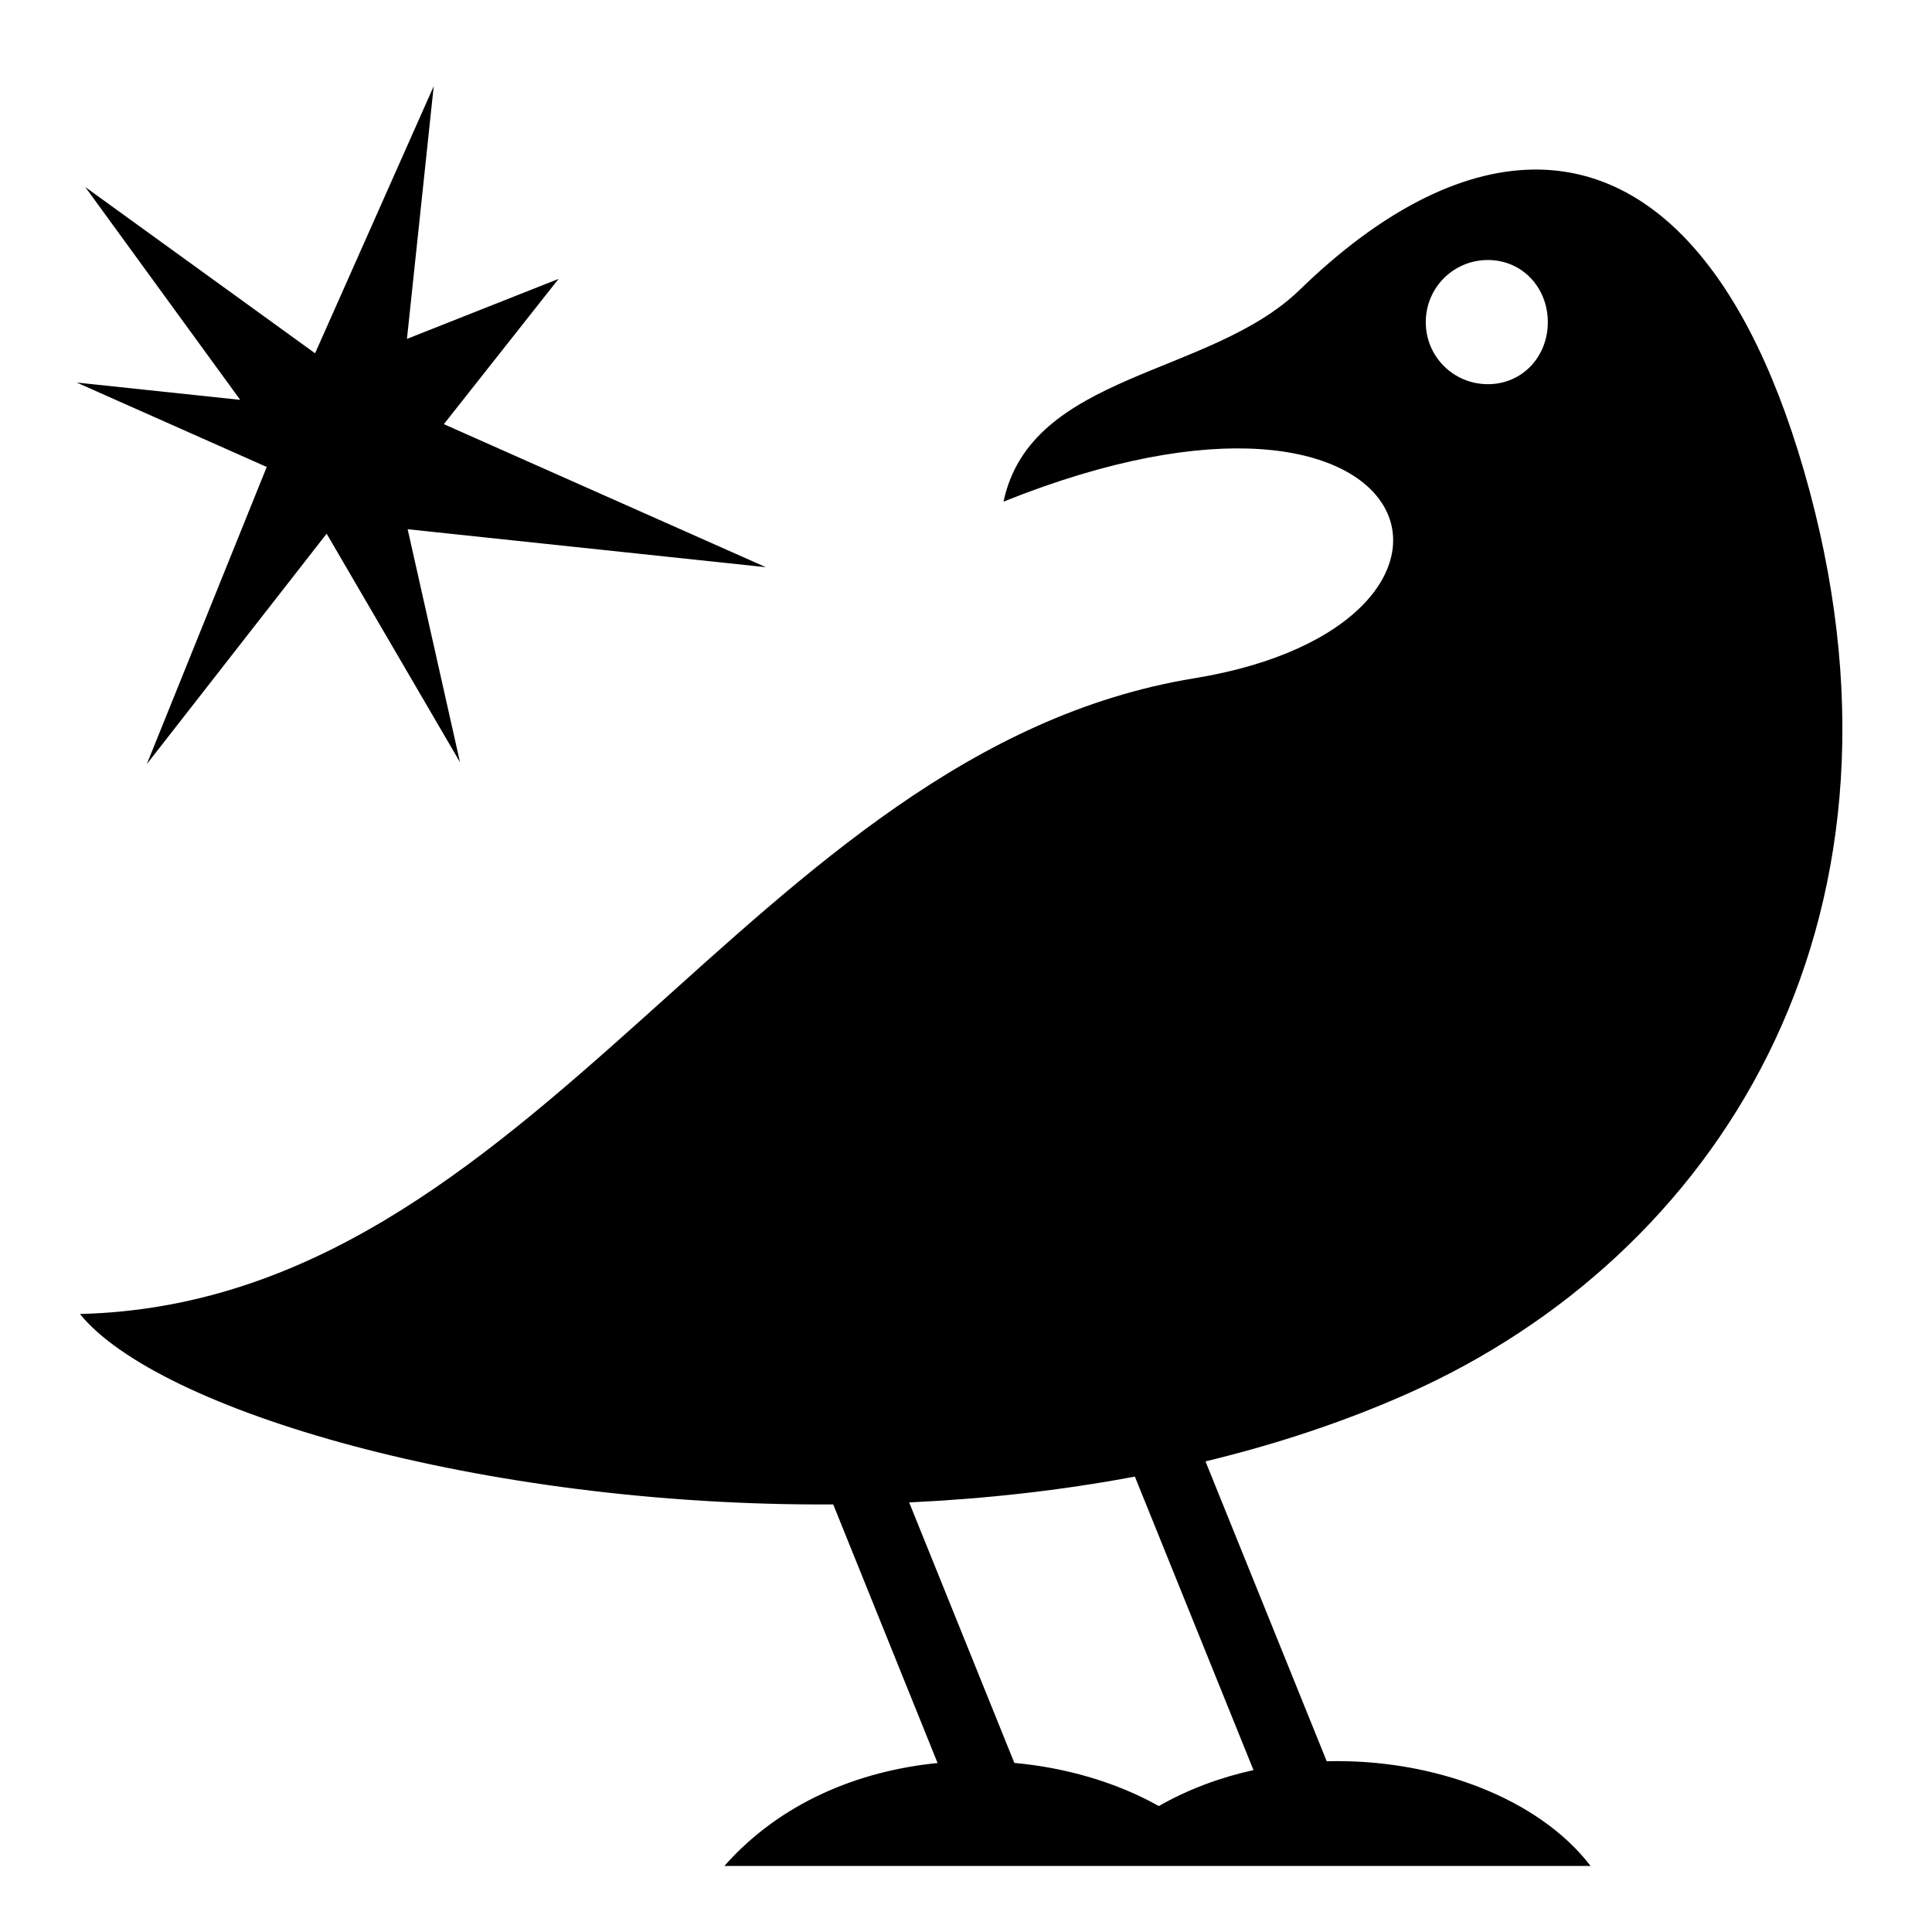
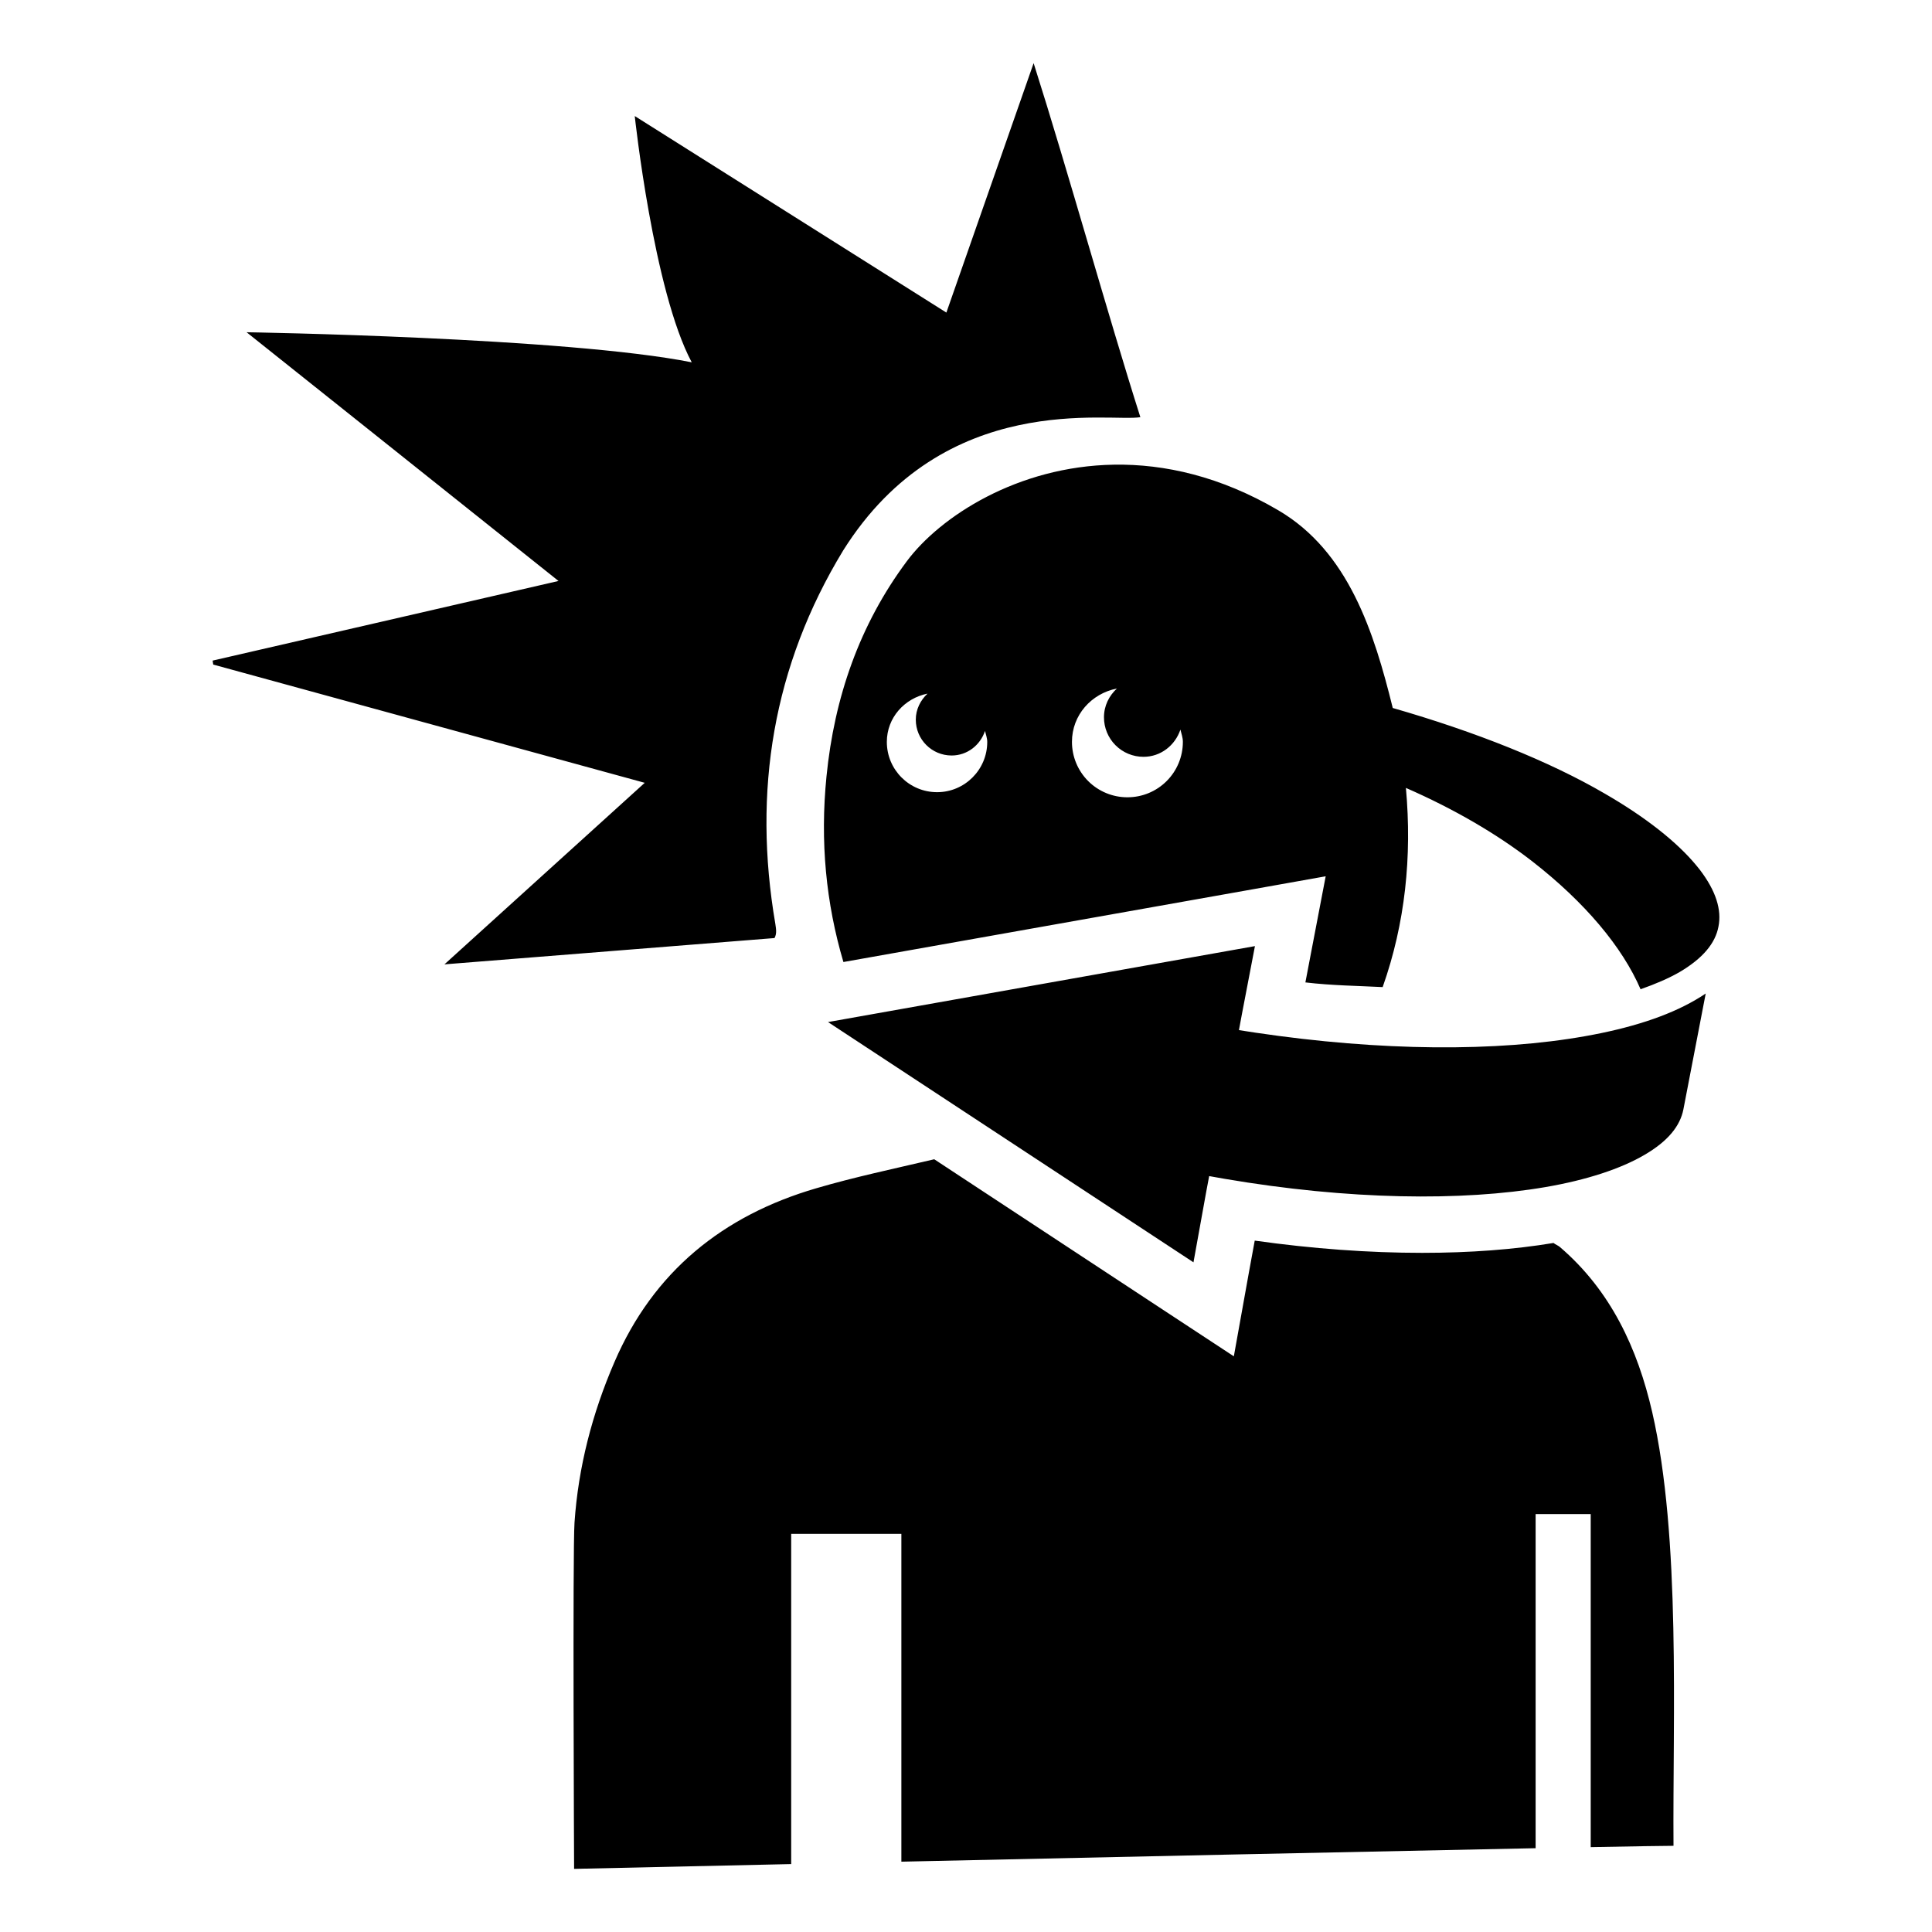
<svg xmlns="http://www.w3.org/2000/svg" viewBox="0 0 512 512">
-   <path fill="#000" d="M114.938 22.844L83.5 93.624l-60.906-44.06 41.062 56.405-43.343-4.595 50.375 22.375-31.782 78.75 47.657-61.062L121.906 202l-13.875-61.75 94.94 10.063-85.345-37.907 30.406-38.5-40.186 15.907 7.094-66.97zm291.28 22.094c-19.627.28-40.815 11.495-61.75 31.843-23.783 23.117-71.204 21.85-78.53 56.158C379.428 87.395 403.99 165.45 316.5 179.75 198.353 199.06 142.72 345.227 21.188 348.22c20.53 25.438 106.22 51.04 199.625 50.468l27.656 68.53c-21.106 2.08-41.81 10.63-56.5 27.282h229.56c-13.726-17.922-41.577-28.49-69.936-27.75l-32.125-79.47c18.65-4.504 36.797-10.47 53.936-18.124 81.08-36.2 137.183-123.264 106.188-238.937-15.96-59.563-42.756-85.727-73.375-85.282zm-11.905 23.968c9.13 0 15.875 7.338 15.875 16.47 0 9.13-6.745 16.437-15.875 16.437-9.13 0-16.47-7.307-16.47-16.438 0-9.13 7.34-16.47 16.47-16.47zM300.75 391.313l31.438 77.78c-8.766 1.93-17.27 5.064-25.094 9.532-10.98-6.175-24.303-10.146-38.28-11.437l-27.876-69.032c19.95-.934 40.083-3.135 59.812-6.843z" />
+   <path fill="#000" d="M273.922 16.73c-7.995 22.855-15.478 44.278-23.123 66.106l-82.584-52.084s4.972 46.383 15.103 65.266c-33.202-6.62-117.974-7.97-117.974-7.97s54.758 43.63 82.666 65.917c-31.365 7.24-61.514 14.158-91.662 21.1l.162 1.052c37.82 10.374 75.642 20.72 114.353 31.336a85064.522 85064.522 0 0 1-53.084 48.113c30.23-2.405 58.945-4.7 87.473-6.97.69-1.229.379-2.572.217-3.782-6.024-35.145-.621-68.348 17.992-98.955 26.907-42.79 70.777-33.874 78.746-35.306-8.51-26.719-19.262-65.484-28.285-93.823zm21.299 106.413c-25.598.416-46.066 13.763-54.877 25.552-12.589 16.885-19.234 36.146-21.315 57.055-1.728 17.262-.134 33.608 4.485 49.195l106.437-18.91 21.37-3.81-4.08 21.316-1.298 6.807c7.078.836 13.697.89 20.477 1.242 5.97-16.884 7.808-34.605 6.16-52.785 12.724 5.564 24.096 12.181 33.47 19.449 13.994 10.885 23.907 22.746 28.716 33.904 3.945-1.378 7.457-2.891 10.32-4.539 6.24-3.673 9.51-7.699 10.32-12.049.894-4.403-.619-9.455-4.996-15.154-.297-.379-.622-.756-.92-1.135-5.105-6.159-13.399-12.724-24.205-18.965-14.642-8.537-34.118-16.343-56.19-22.691-4.943-19.992-11.671-41.47-30.365-52.41-15.285-8.961-30.1-12.29-43.51-12.072zm.773 59.322c-2.08 1.918-3.43 4.564-3.43 7.617a10.457 10.457 0 0 0 10.48 10.482c4.593 0 8.376-3.051 9.78-7.212.243 1.08.649 2.08.649 3.242a14.675 14.675 0 0 1-14.696 14.695 14.677 14.677 0 0 1-14.697-14.695c0-7.105 5.16-12.805 11.914-14.13zm-50.193 1.35c-1.864 1.756-3.106 4.16-3.106 6.89 0 5.267 4.24 9.51 9.508 9.51 4.133 0 7.591-2.758 8.834-6.512.217.946.594 1.893.594 2.918 0 7.348-5.97 13.316-13.291 13.316-7.375 0-13.319-5.97-13.319-13.318 0-6.43 4.675-11.562 10.78-12.805zm86.771 66.915l-113.136 20.127 96.847 63.672 3.377-18.693.783-4.16 4.133.73c32.768 5.591 62.891 5.97 84.961 2.188 11.022-1.89 20.044-4.889 26.258-8.535 6.267-3.647 9.456-7.673 10.32-12.05l5.916-30.716c-.864.595-1.757 1.134-2.676 1.674-7.536 4.403-17.451 7.538-29.203 9.617-23.421 4.188-54.216 4.027-87.445-.918l-4.377-.676.81-4.347 3.432-17.913zm-84.988 56.487c-10.67 2.512-21.207 4.727-31.31 7.699-24.692 7.212-43.116 22.071-53.436 46.033-5.889 13.615-9.588 27.853-10.588 42.574-.513 7.376-.107 91.747-.107 91.747s23.67-.526 57.529-1.27v-87.508h29.201v86.87c55.976-1.224 125.95-2.732 168.082-3.569v-88.549h14.6v88.266c11.685-.22 19.552-.352 21.941-.352-.242-34.174 1.996-81.661-5.648-114.943-3.864-16.776-10.915-32.12-24.422-43.71-.514-.459-1.215-.674-1.729-1.107-10.4 1.73-22.07 2.62-34.793 2.62-14.156 0-29.042-1.082-44.386-3.243l-1.54 8.403-3.998 22.26-18.912-12.428-60.484-39.793z" />
</svg>
